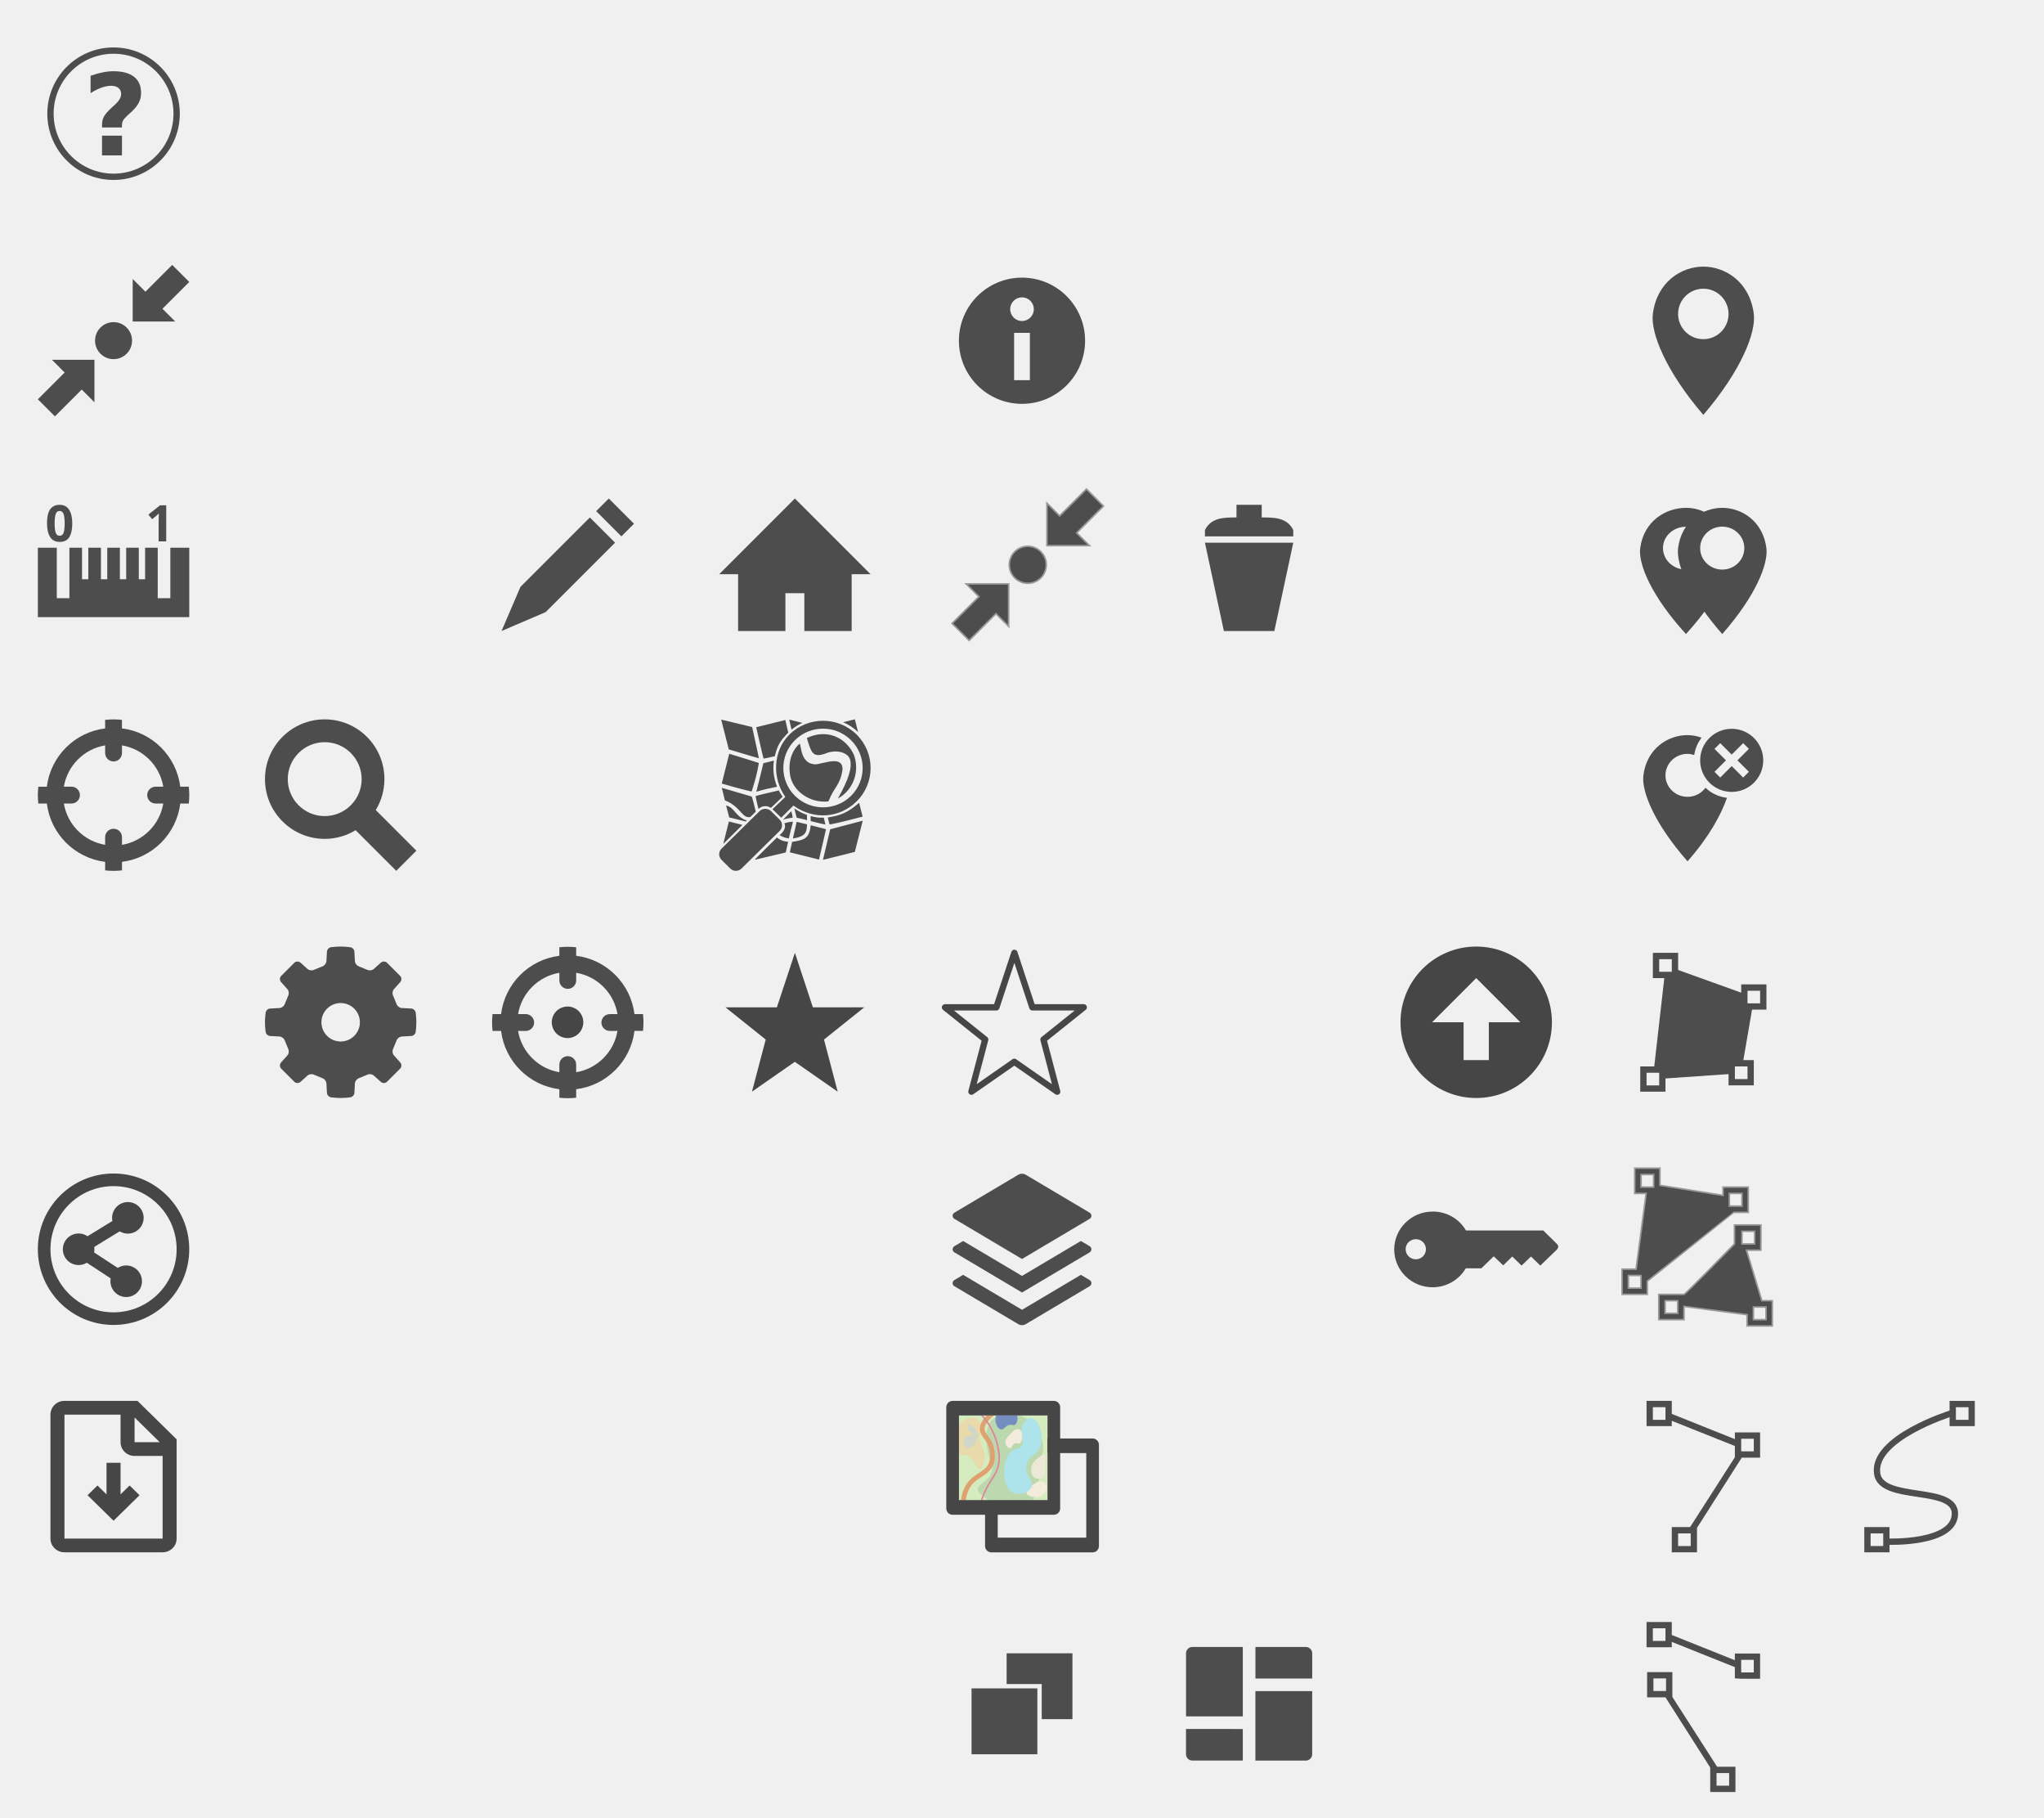
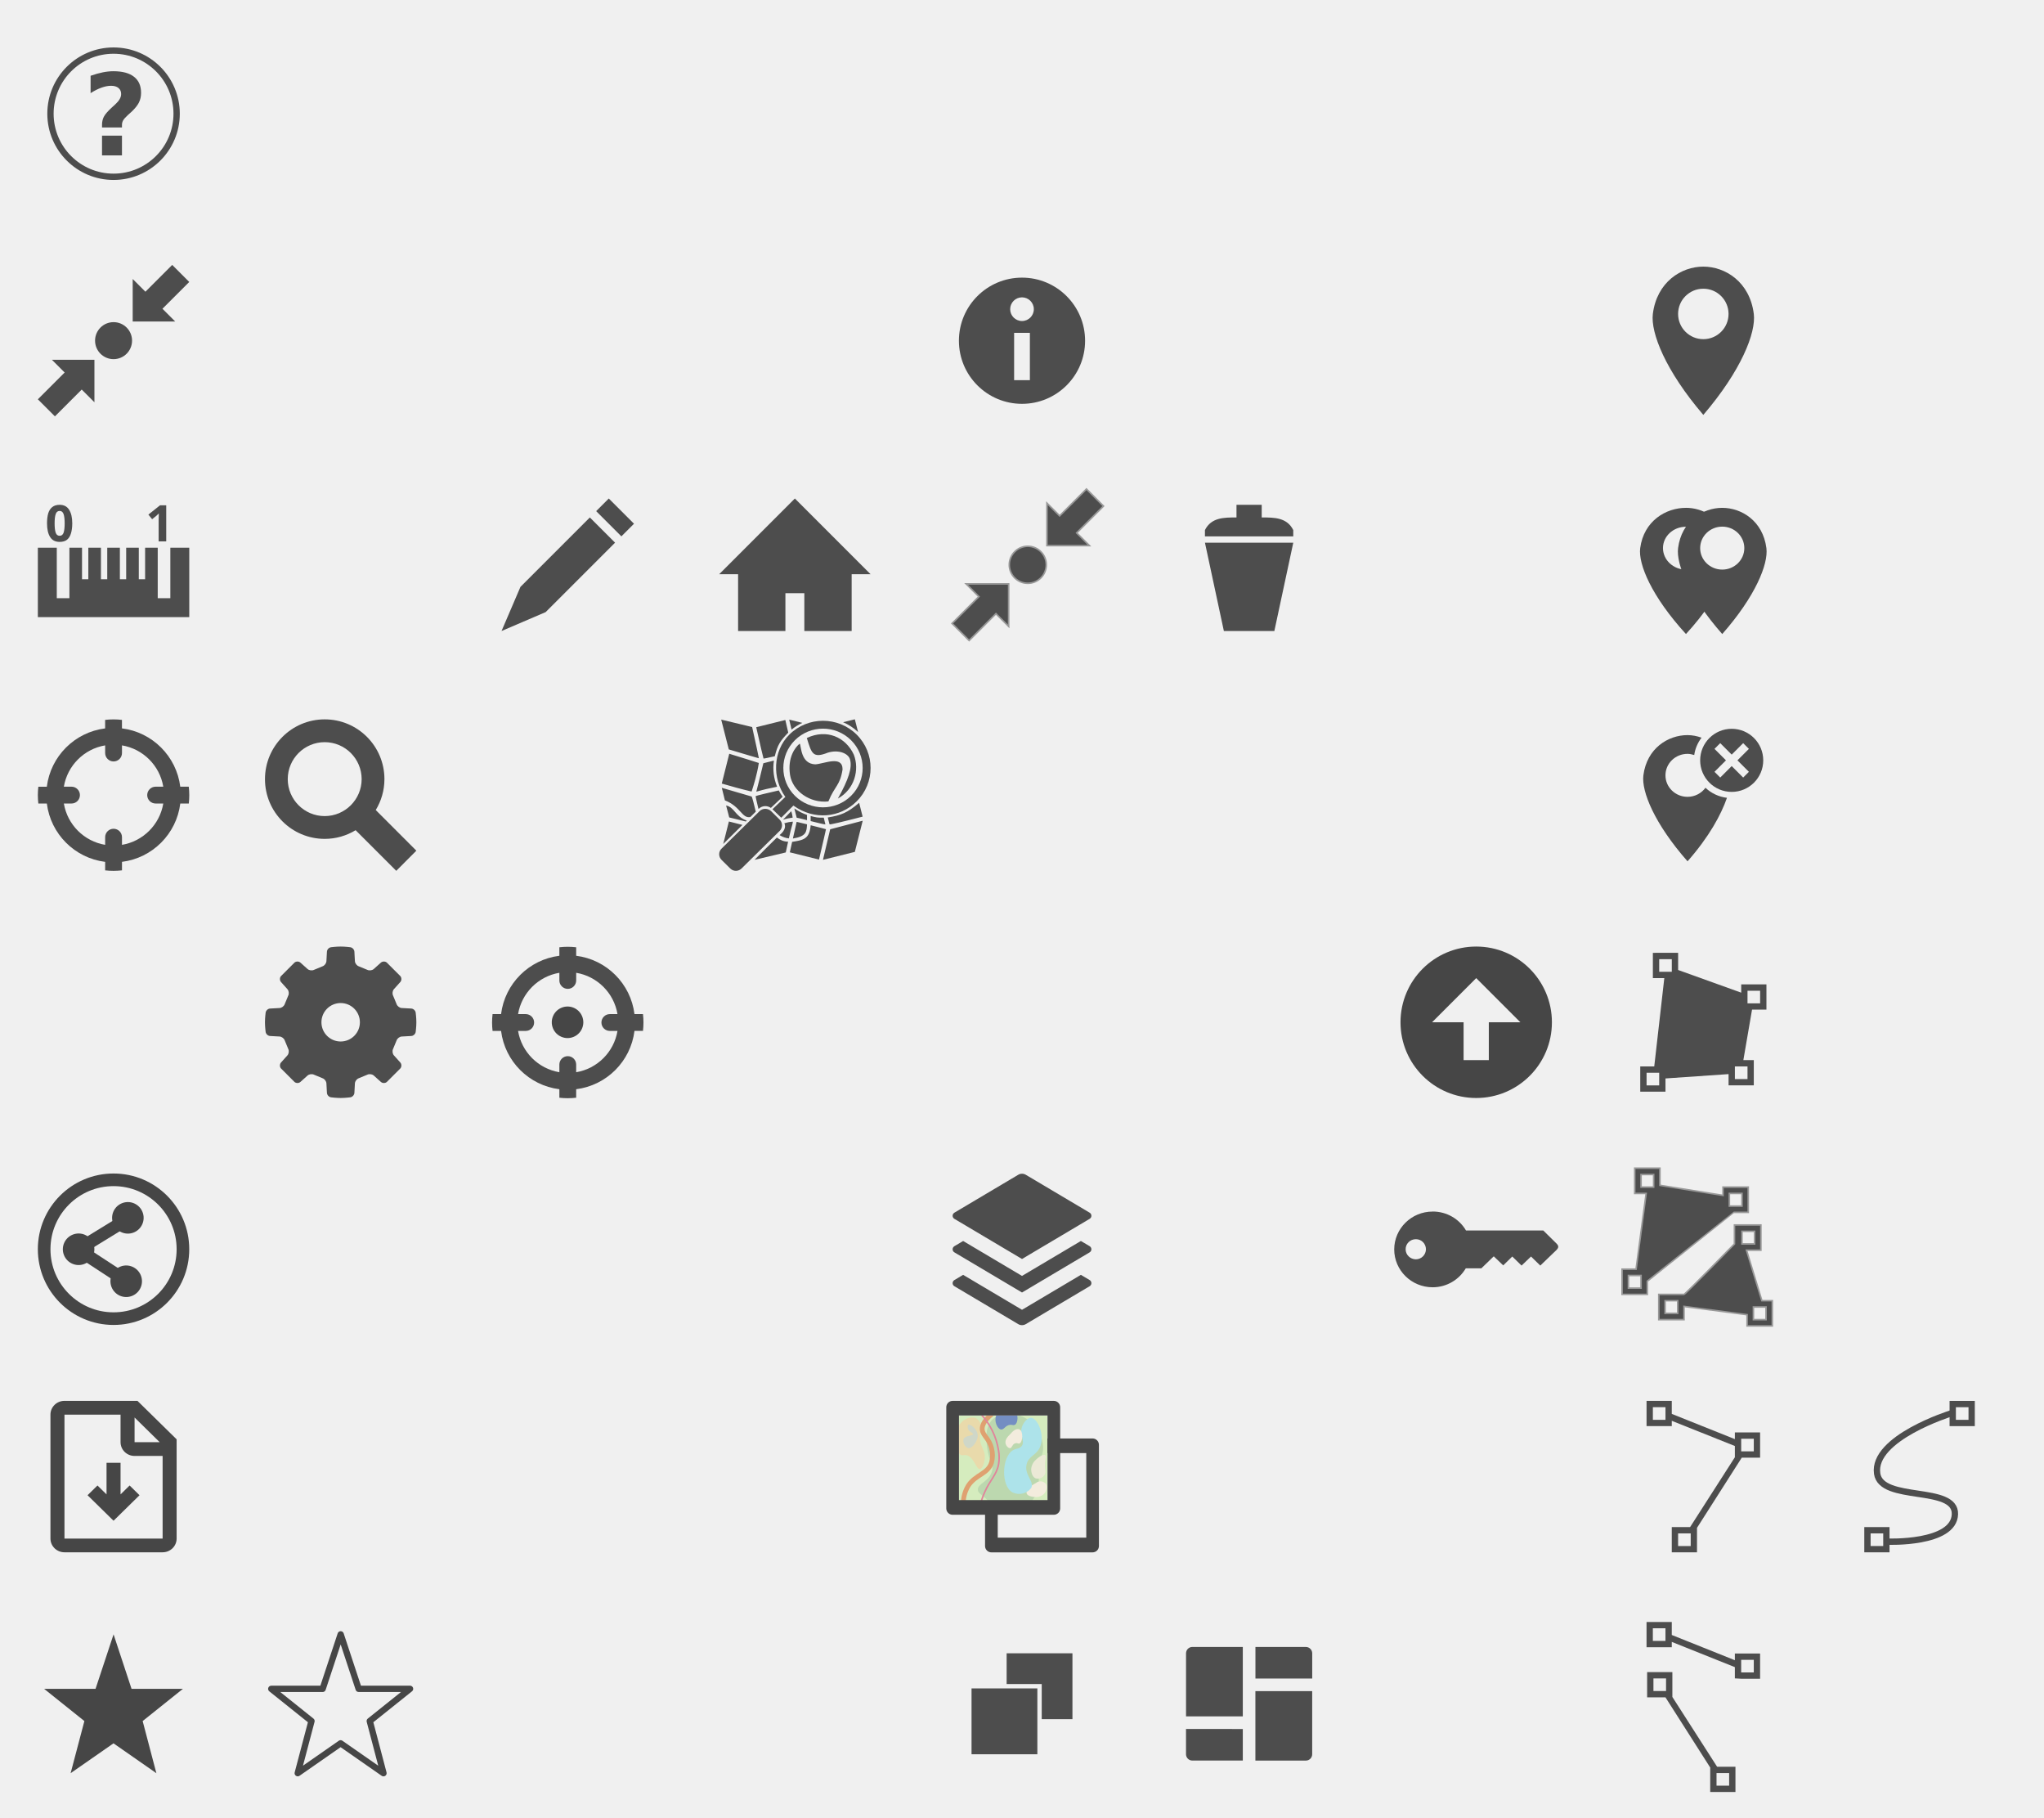
<svg xmlns="http://www.w3.org/2000/svg" id="svg6237" width="324" height="288" version="1.1" viewBox="0 0 85.725 76.2">
  <defs id="defs6234">
    <mask id="mask0_181_11898" x="2" y="2" width="15" height="15" maskUnits="userSpaceOnUse">
      <path id="path2351" d="m16.04 2.316h-14.035v14.035h14.035z" fill="#fff" />
    </mask>
  </defs>
  <g id="layer1">
    <path id="edit" class="sprite" d="m25.532 20.902-0.529 0.529 1.058 1.058 0.529-0.529zm-0.794 0.794-2.91 2.91 1.058 1.058 2.91-2.91zm-2.91 2.91-0.794 1.852 1.852-0.794z" fill="#4d4d4d" />
    <path id="delete" class="sprite" d="m51.858 21.167v0.529c-0.529 0-1.058 0-1.323 0.529v0.265h3.704v-0.265c-0.265-0.529-0.794-0.529-1.323-0.529v-0.529zm-1.323 1.587 0.794 3.704h2.117l0.794-3.704z" fill="#4d4d4d" />
    <g id="measure" class="sprite" transform="matrix(.26458 0 0 .26458 -11.112 -232.45)" fill="#4d4d4d">
      <path id="rect4452" d="m48 965.36h3v8h2v-8h2v5h1v-5h2v5h1v-5h2v5h1v-5h2v5h1v-5h2v8h2v-8h3v11h-24z" />
      <text id="text4455" x="49.171" y="964.362" font-family="sans-serif" letter-spacing="0px" word-spacing="0px" style="line-height:0%" xml:space="preserve">
        <tspan id="tspan4457" x="49.171" y="964.362" fill="#4d4d4d" font-family="sans-serif" font-size="8px" font-weight="bold" style="line-height:1.25">0</tspan>
      </text>
      <text id="text4459" x="65.049" y="964.362" font-family="sans-serif" letter-spacing="0px" word-spacing="0px" style="line-height:0%" xml:space="preserve">
        <tspan id="tspan4461" x="65.049" y="964.362" fill="#4d4d4d" font-family="sans-serif" font-size="8px" font-weight="bold" style="line-height:1.25">1</tspan>
      </text>
    </g>
    <g id="markers" class="sprite" transform="matrix(.26458 0 0 .26458 42.862 -225.92)" fill="#4d4d4d">
      <path id="rect2985" d="m105.25 934.36c-3.178 0-6.679 2.07-7.254 6.379-0.337 2.529 1.807 7.668 7.254 13.62 1.464-1.599 2.669-3.118 3.644-4.561-1.45-2.164-2.415-4.087-2.963-5.71-0.226 0.041-0.442 0.063-0.681 0.063-2.006 0-3.644-1.535-3.644-3.413 0-1.879 1.638-3.381 3.644-3.381 0.512 0 0.989 0.076 1.43 0.255 0.643-0.922 1.435-1.657 2.316-2.169-1.144-0.711-2.446-1.085-3.746-1.085z" />
      <path id="path3378" d="m111 934.36c-3.062 0-6.446 2.074-7 6.383-0.325 2.532 1.75 7.66 7 13.617 5.25-5.957 7.325-11.085 7-13.617-0.554-4.309-3.938-6.383-7-6.383zm0 2.979c1.933 0 3.5 1.524 3.5 3.404s-1.567 3.404-3.5 3.404c-1.933 0-3.5-1.524-3.5-3.404s1.567-3.404 3.5-3.404z" />
    </g>
    <path id="marker" class="sprite" d="m71.437 11.179c-0.926 0-1.949 0.646-2.117 1.984-0.098 0.788 0.529 2.381 2.117 4.233 1.587-1.852 2.215-3.446 2.117-4.233-0.167-1.339-1.191-1.984-2.117-1.984zm0 0.926c0.585 0 1.058 0.474 1.058 1.058 0 0.585-0.474 1.058-1.058 1.058-0.585 0-1.058-0.474-1.058-1.058 0-0.585 0.474-1.058 1.058-1.058z" fill="#4d4d4d" />
    <g id="g1">
      <path id="polyline" class="sprite" d="m69.056 58.737v1.058h1.058v-0.223l2.646 1.058v0.471l-1.877 2.927h-0.769v1.058h1.058v-1.025l1.877-2.943h0.769v-1.058h-1.058v0.281l-2.646-1.058v-0.546h-0.926zm0.265 0.265h0.529v0.529h-0.529zm3.704 1.323h0.529v0.529h-0.529zm-2.646 3.969h0.529v0.529h-0.529z" fill="#4d4d4d" stroke-width=".265" />
    </g>
    <path id="polygon" class="sprite" d="m69.321 39.952v1.058h0.48l-0.422 3.704h-0.587v1.058h1.058v-0.554l2.646-0.182v0.471h1.058v-1.058h-0.438l0.364-2.117h0.604v-1.058h-1.058v0.347l-2.646-0.951v-0.719h-0.926zm0.265 0.265h0.529v0.529h-0.529zm3.704 1.323h0.529v0.529h-0.529zm-0.529 3.175h0.529v0.529h-0.529zm-3.704 0.265h0.529v0.529h-0.529z" fill="#4d4d4d" stroke-width=".265" />
    <g id="settings" class="sprite" transform="matrix(.064669 0 0 .064669 11.047 39.636)" fill="#4d4d4d">
      <path id="path27812" d="m98.762 43.652c-0.186-1.386-1.481-2.582-2.876-2.659l-6.172-0.337c-1.395-0.076-2.899-1.224-3.341-2.55l-2.28-5.518c-0.629-1.249-0.379-3.121 0.553-4.161l4.122-4.6c0.933-1.042 0.962-2.77 0.066-3.842l-8.813-8.813c-1.073-0.897-2.803-0.867-3.845 0.065l-4.598 4.122c-1.039 0.934-2.915 1.182-4.161 0.551l-5.521-2.279c-1.324-0.442-2.472-1.945-2.549-3.34l-0.337-6.17c-0.077-1.396-1.272-2.691-2.659-2.878 0 0-3.252-0.44-6.248-0.44-2.991 0-6.243 0.44-6.243 0.44-1.386 0.188-2.582 1.483-2.658 2.878l-0.338 6.17c-0.076 1.396-1.224 2.898-2.551 3.34l-5.517 2.279c-1.249 0.631-3.122 0.382-4.161-0.551l-4.601-4.122c-1.042-0.932-2.769-0.962-3.842-0.065l-8.813 8.813c-0.897 1.073-0.867 2.801 0.066 3.842l4.122 4.6c0.933 1.041 1.182 2.913 0.551 4.161l-2.279 5.518c-0.442 1.326-1.946 2.474-3.34 2.55l-6.17 0.337c-1.396 0.077-2.691 1.272-2.879 2.659 0 0-0.439 3.253-0.439 6.243s0.44 6.24 0.44 6.24c0.188 1.389 1.483 2.582 2.879 2.659l6.169 0.339c1.396 0.075 2.898 1.225 3.341 2.549l2.278 5.517c0.631 1.248 0.381 3.122-0.551 4.163l-4.122 4.598c-0.933 1.042-0.963 2.771-0.066 3.845l8.814 8.813c1.073 0.896 2.801 0.866 3.842-0.066l4.6-4.122c1.041-0.932 2.913-1.182 4.161-0.553l5.517 2.28c1.327 0.441 2.475 1.946 2.55 3.343l0.338 6.168c0.076 1.395 1.272 2.692 2.658 2.88 0 0 3.252 0.439 6.244 0.439 2.996 0 6.25-0.439 6.25-0.439 1.385-0.188 2.58-1.485 2.657-2.88l0.337-6.168c0.077-1.396 1.225-2.901 2.551-3.343l5.517-2.28c1.248-0.629 3.122-0.379 4.163 0.553l4.598 4.122c1.042 0.933 2.771 0.964 3.843 0.067l8.815-8.814c0.896-1.073 0.866-2.803-0.066-3.845l-4.122-4.598c-0.932-1.041-1.182-2.915-0.553-4.163l2.28-5.517c0.441-1.324 1.946-2.474 3.341-2.549l6.172-0.339c1.395-0.077 2.692-1.271 2.876-2.659 0 0 0.441-3.25 0.441-6.24s-0.441-6.243-0.441-6.243zm-48.658 18.709c-6.886 0-12.468-5.585-12.468-12.467 0-6.885 5.582-12.467 12.468-12.467 6.89 0 12.475 5.582 12.475 12.467-1e-3 6.882-5.586 12.467-12.475 12.467z" fill="#4d4d4d" />
    </g>
    <path id="import" class="sprite" d="m61.912 39.688c-1.754 0-3.175 1.421-3.175 3.175 0 1.754 1.421 3.175 3.175 3.175 1.754 0 3.175-1.421 3.175-3.175 0-1.754-1.421-3.175-3.175-3.175zm0 1.323 1.852 1.852h-1.323v1.587h-1.058v-1.587h-1.323z" fill="#464646" />
    <g id="set-zoom" class="sprite" transform="matrix(.26458 0 0 .26458 -.52917 -227.11)" fill="#4d4d4d">
      <polygon id="polygon3044" transform="matrix(.24 0 0 .24 8 900.36)" points="17.702 71.042 9.297 62.644 37.37 62.644 37.37 90.703 28.965 82.305 11.27 100 0 88.737" />
      <polygon id="polygon3048" transform="matrix(.24 0 0 .24 8 900.36)" points="100 11.263 88.743 0 71.042 17.708 62.644 9.31 62.644 37.357 90.71 37.37 82.298 28.958" />
      <path id="path3052" d="m20 909.43c-1.619 0-2.931 1.313-2.931 2.931 0 1.622 1.313 2.934 2.931 2.934 1.619 0 2.933-1.313 2.933-2.934 0-1.619-1.314-2.931-2.933-2.931z" />
    </g>
    <path id="permissions" class="sprite" d="m60.085 50.8c-0.89-0.002-1.61 0.712-1.612 1.587 2e-3 0.878 0.722 1.586 1.612 1.587 0.594-8.73e-4 1.111-0.321 1.389-0.794h0.653l0.521-0.504 0.397 0.38 0.38-0.372 0.389 0.38 0.397-0.38 0.389 0.38 0.678-0.653c0.098-0.099 0.1-0.174 0-0.273l-0.554-0.546h-3.241c-0.277-0.477-0.8-0.795-1.397-0.794zm-0.703 1.158c0.234-0.001 0.42 0.187 0.422 0.422-0.002 0.231-0.188 0.42-0.422 0.422-0.238-0.002-0.432-0.191-0.43-0.422-0.002-0.234 0.192-0.423 0.43-0.422z" fill="#4d4d4d" stroke-width=".265" />
    <polygon id="home" class="sprite" transform="matrix(.0635 0 0 .0635 30.162 20.902)" points="87.5 87.5 87.5 50 100 50 50 0 0 50 12.5 50 12.5 87.5 43.75 87.5 43.75 62.5 56.25 62.5 56.25 87.5" fill="#4d4d4d" />
    <path id="geolocation" class="sprite" d="m7.938 33.338c0-0.119-0.008-0.237-0.021-0.353h-0.357c-0.159-1.276-1.169-2.286-2.445-2.445v-0.356c-0.116-0.013-0.234-0.021-0.353-0.021s-0.237 0.008-0.353 0.021v0.357c-1.276 0.159-2.286 1.169-2.445 2.445h-0.356c-0.013 0.116-0.021 0.234-0.021 0.353 0 0.119 0.008 0.237 0.021 0.353h0.357c0.159 1.276 1.169 2.286 2.445 2.445v0.357c0.116 0.013 0.234 0.02 0.353 0.02s0.237-0.008 0.353-0.021v-0.357c1.276-0.159 2.286-1.169 2.445-2.445h0.357c0.013-0.116 0.02-0.233 0.02-0.353zm-2.822 2.085v-0.321c0-0.195-0.158-0.353-0.353-0.353-0.195 0-0.353 0.158-0.353 0.353v0.321c-0.885-0.149-1.583-0.846-1.732-1.732l0.321-2.65e-4c0.195 0 0.353-0.158 0.353-0.353s-0.158-0.353-0.353-0.353h-0.321c0.149-0.885 0.847-1.583 1.732-1.732v0.321c0 0.195 0.158 0.353 0.353 0.353 0.195 0 0.353-0.158 0.353-0.353v-0.321c0.886 0.149 1.583 0.846 1.732 1.732h-0.321c-0.195 0-0.353 0.158-0.353 0.353s0.158 0.353 0.353 0.353l0.321 2.65e-4c-0.149 0.886-0.846 1.583-1.732 1.732z" fill="#4d4d4d" stroke-width=".265" />
    <g id="share" class="sprite" transform="matrix(.26458 0 0 .26458 -21.696 -210.18)">
      <circle id="path4309" cx="100" cy="992.36" r="11" fill="none" stroke="#464646" stroke-width="2" />
      <circle id="path4819" transform="rotate(248.18)" cx="-963.89" cy="-276.04" r="2.5" fill="#464646" />
      <circle id="path4819-2" transform="rotate(248.18)" cx="-956.38" cy="-281.16" r="2.5" fill="#464646" />
      <circle id="path4819-0" transform="rotate(248.18)" cx="-954.66" cy="-272.06" r="2.5" fill="#464646" />
      <path id="path4850" d="m102.39 987.48-8.019 4.92 8.139 5.322" fill="none" stroke="#464646" stroke-width="2" />
    </g>
    <path id="search" class="sprite" d="m17.462 35.668-1.703-1.704c0.229-0.378 0.364-0.821 0.364-1.296 0-1.385-1.121-2.506-2.505-2.506-1.384 5.29e-4 -2.505 1.122-2.505 2.506 0 1.383 1.122 2.505 2.506 2.505 0.475 0 0.917-0.134 1.296-0.364l1.704 1.704zm-5.394-3c0.001-0.856 0.694-1.549 1.55-1.55 0.856 0.002 1.548 0.694 1.55 1.55-0.002 0.855-0.694 1.548-1.55 1.55-0.856 0-1.549-0.694-1.55-1.55z" fill="#4d4d4d" stroke-width=".265" />
    <g id="openstreetmap" transform="translate(-3.7042 -3.7042)" fill="#4d4d4d">
      <g id="g4200" transform="matrix(.0408 0 0 .041571 32.959 32.885)" stroke-width=".991">
        <path id="path4189" d="m128.97 25.031c-12.522-0.003-25.046 4.646-34.594 13.938-17.126 16.669-17.72 44.252-4.125 62.844l-13.219 12.438c0.147 0.117 9 8.562 9 8.562l12.5-12.25c21.414 14.981 47.905 12.419 65.031-4.25 19.095-18.585 19.095-48.759 0-67.344-9.548-9.293-22.071-13.935-34.594-13.938zm0 7.938c10.435 0.003 20.856 3.88 28.812 11.625 15.913 15.488 15.944 40.637 0.031 56.125-15.913 15.488-41.775 15.488-57.688 0-15.913-15.488-15.913-40.637 0-56.125 7.956-7.744 18.409-11.628 28.844-11.625z" />
        <path id="path4169" d="m63.879 116.06-39.219 37.938c-3.224 3.12-3.215 8.183 0 11.312l8.969 8.719c3.215 3.129 8.37 3.12 11.594 0l39.219-37.938c3.224-3.12 3.215-8.183 0-11.312l-8.969-8.719c-3.484-3.074-8.575-2.834-11.594 0z" />
      </g>
      <path id="path5801" d="m36.287 38.821c-0.457 0.453-0.513 0.505-0.939 0.935l1.311-0.31c0.04-0.178 0.086-0.398 0.098-0.45-0.207-7e-3 -0.325-0.073-0.471-0.175zm1.417-0.516c-0.049 0.579-0.3 0.622-0.778 0.698-0.034 0.152-0.057 0.258-0.097 0.438l1.224 0.304c0.164-0.702 0.296-1.27 0.293-1.273-0.004-0.005-0.328-0.087-0.643-0.166zm-0.588-0.142c-0.002 0.003-0.07 0.305-0.158 0.699 0.559-0.09 0.576-0.271 0.593-0.595-0.229-0.057-0.432-0.106-0.435-0.104zm-0.164-0.009c-0.136 0.012-0.204 0.026-0.353 0.068 0.048 0.091 0.07 0.279-0.2 0.498 0.142 0.088 0.265 0.122 0.39 0.137 0.114-0.532 0.173-0.615 0.163-0.703zm-2.678-0.006-0.237 0.943 0.806-0.799c-0.181-0.046-0.346-0.088-0.569-0.144zm5.612-0.032c-0.75 0.195-1.362 0.356-1.364 0.359-0.002 0.003-0.137 0.575-0.303 1.281l1.337-0.333zm-2.183-0.197v0.212c0.277 0.07 0.56 0.14 0.618 0.14 0 0-0.031-0.127-0.068-0.283h-0.003c-0.239 0.006-0.322-0.008-0.548-0.069zm-0.68-0.316-0.003 0.003 0.098 0.386c0.023-0.003 0.215 0.047 0.431 0.101 2.4e-5 -0.086 1.64e-4 -0.157 0.001-0.22-0.185-0.064-0.363-0.154-0.528-0.27zm-2.866-0.125 0.131 0.5s0.364 0.09 0.697 0.171l0.038-0.038c-0.495-0.179-0.501-0.553-0.867-0.634zm5.579-0.112c-0.494 0.418-0.759 0.525-1.315 0.614 0.034 0.139 0.064 0.258 0.073 0.286 0.008 0.023 0.467-0.084 1.389-0.321zm-3.208-0.255c-0.061-0.085-0.115-0.174-0.162-0.265-0.36 0.08-0.953 0.222-0.97 0.238-0.007 0.006 0.045 0.245 0.119 0.54 0.179-0.168 0.384-0.138 0.52-0.045m0.507 0.496c0.125-0.043 0.297-0.076 0.407-0.089-0.014-0.1-0.023-0.164-0.062-0.268m-2.911-0.983 0.131 0.529c0.663 0.256 0.712 0.768 1.067 0.698l0.228-0.226c-0.071-0.299-0.153-0.614-0.173-0.634-0.005-0.005-1.253-0.366-1.253-0.366zm2.187-1.141-0.444 0.112c-0.093 0.399-0.219 0.897-0.295 1.193 0.364-0.103 0.463-0.124 0.872-0.208-0.144-0.349-0.189-0.728-0.134-1.096zm-1.874-0.286-0.314 1.25c0.483 0.139 0.764 0.219 1.252 0.335 0.103-0.325 0.219-0.683 0.303-1.198-0.326-0.103-0.521-0.167-1.242-0.387zm2.351-1.415-1.22 0.303c0.172 0.761 0.298 1.305 0.306 1.313 0.007 0.008 0.225-0.04 0.473-0.097 0.117-0.47 0.218-0.633 0.564-0.99-0.037-0.162-0.078-0.34-0.122-0.529zm0.163-0.017c0.05 0.215 0.055 0.231 0.099 0.42 0.14-0.115 0.293-0.209 0.453-0.282zm-2.852 0 0.319 1.25c0.7 0.21 1.259 0.375 1.262 0.372 0.004-4e-3 -0.123-0.586-0.283-1.31zm5.605-0.012-0.493 0.122c0.227 0.096 0.44 0.233 0.629 0.412zm-2.717 2.334c0.109 0.681 0.842 1.193 1.607 1.109 0.285-0.686 0.485-0.653 0.595-1.34 0.004-0.611-0.784-0.234-1.143-0.215-0.616-0.02-0.585-0.758-0.652-0.868-0.19 0.142-0.522 0.587-0.407 1.314zm0.703-1.55c0.201 0.646 0.244 0.866 0.884 0.613 0.481-0.142 0.865 0.051 0.927 0.283 0.102 0.346-0.064 0.853-0.509 1.642 0.697-0.379 0.918-1.209 0.667-1.846-0.341-0.726-1.135-1.088-1.969-0.692z" />
    </g>
    <g id="delete-marker" class="sprite" transform="matrix(.26458 0 0 .26458 23.529 -228.26)" fill="#4d4d4d">
      <path id="path3378-6" d="m178.57 979.22c-3.062 0-6.446 2.066-7 6.375-0.325 2.532 1.75 7.668 7 13.625 3.417-3.877 5.316-7.375 6.25-10.062-1.314-0.162-2.497-0.724-3.406-1.594-0.635 0.865-1.668 1.438-2.844 1.438-1.933 0-3.5-1.526-3.5-3.406s1.567-3.406 3.5-3.406c0.368 0 0.73 0.085 1.062 0.188 0.144-1.031 0.558-1.956 1.156-2.75-0.723-0.259-1.463-0.406-2.219-0.406z" />
      <path id="path6764" d="m185.57 978.22c-2.761 0-5 2.239-5 5 0 2.761 2.239 5 5 5s5-2.239 5-5c0-2.761-2.239-5-5-5zm-1.818 2.273 1.818 1.818 1.818-1.818 0.909 0.909-1.818 1.818 1.818 1.818-0.909 0.909-1.818-1.818-1.818 1.818-0.909-0.909 1.818-1.818-1.818-1.818z" />
    </g>
    <g id="multiline" class="sprite" transform="matrix(.26458 0 0 .26458 55.562 -201.97)" fill="#4d4d4d">
      <path id="rect4058-9" d="m51 1020.4v0.5 3 0.5h0.5 3 0.5v-0.5-0.344l10 4v1.344 0.438l1.094 0.062h2.406 0.5v-0.5-3-0.5h-0.5-3-0.5v0.5 0.562l-10-4v-1.562-0.5h-0.5-3zm1 1h2v2h-2zm14 5h2v2h-2z" color="#000000" style="text-decoration-line:none;text-indent:0;text-transform:none" />
      <path id="rect4058-9-5" d="m55.094 1030.5v1.344 0.438l7.094 11.062h2.406 0.5v0.5 3 0.5h-0.5-3-0.5v-0.5-3-0.375l-7.094-11.125h-2.406-0.5v-0.5-3-0.5h0.5 3 0.5v0.5 0.562zm-1-1.156h-2v2h2zm10 15h-2v2h2z" color="#000000" style="text-decoration-line:none;text-indent:0;text-transform:none" />
    </g>
    <g id="geolocation-active" class="sprite" transform="matrix(.26458 0 0 .26458 -2.6458 -230.28)">
      <path id="path4611-6" d="m112 1032.4c0-0.451-0.029-0.895-0.079-1.333h-1.348c-0.601-4.823-4.417-8.639-9.24-9.241v-1.347c-0.439-0.049-0.883-0.079-1.333-0.079-0.451 0-0.895 0.029-1.333 0.079v1.348c-4.823 0.601-8.639 4.417-9.241 9.24h-1.347c-0.049 0.439-0.079 0.883-0.079 1.333 0 0.451 0.029 0.895 0.079 1.333h1.348c0.601 4.823 4.417 8.639 9.24 9.241v1.348c0.439 0.048 0.883 0.077 1.333 0.077 0.451 0 0.895-0.029 1.333-0.079v-1.348c4.821-0.603 8.639-4.417 9.241-9.24h1.348c0.048-0.437 0.077-0.881 0.077-1.333zm-10.667 7.88v-1.213c0-0.737-0.597-1.333-1.333-1.333-0.736 0-1.333 0.596-1.333 1.333v1.213c-3.347-0.563-5.983-3.197-6.545-6.545h1.212c0.737 0 1.333-0.597 1.333-1.333s-0.596-1.333-1.333-1.333h-1.213c0.564-3.347 3.2-5.983 6.547-6.547v1.213c0 0.736 0.597 1.333 1.333 1.333 0.736 0 1.333-0.597 1.333-1.333v-1.213c3.348 0.563 5.984 3.199 6.547 6.547h-1.213c-0.737 0-1.333 0.597-1.333 1.333s0.596 1.333 1.333 1.333h1.213c-0.564 3.348-3.199 5.983-6.547 6.545z" fill="#4d4d4d" />
      <circle id="path4819-7" transform="rotate(248.18)" cx="-995.56" cy="-290.92" r="2.5" fill="#464646" />
    </g>
-     <path id="star" class="sprite" d="m31.537 45.772 0.577-2.185-1.687-1.35h2.155l0.756-2.285 0.754 2.284h2.155l-1.689 1.351 0.575 2.186-1.798-1.252z" fill="#464646" />
-     <path id="starred" class="sprite" d="m40.742 45.772 0.577-2.185-1.687-1.35h2.155l0.756-2.285 0.754 2.284h2.155l-1.689 1.351 0.575 2.186-1.798-1.252z" fill="none" stroke="#464646" stroke-linecap="square" stroke-linejoin="round" stroke-width=".265" />
+     <path id="star" class="sprite" d="m2.962 74.347 0.577-2.185-1.687-1.35h2.155l0.756-2.285 0.754 2.284h2.155l-1.689 1.351 0.575 2.186-1.798-1.252z" fill="#464646" />
+     <path id="starred" class="sprite" d="m12.487 74.347 0.577-2.185-1.687-1.35h2.155l0.756-2.285 0.754 2.284h2.155l-1.689 1.351 0.575 2.186-1.798-1.252z" fill="none" stroke="#464646" stroke-linecap="square" stroke-linejoin="round" stroke-width=".265" />
    <path id="datalayers" d="m45.332 52.033 0.367 0.218c0.072 0.043 0.096 0.136 0.052 0.207-0.013 0.021-0.031 0.039-0.052 0.052l-2.836 1.683-2.836-1.683c-0.072-0.043-0.096-0.136-0.052-0.207 0.013-0.021 0.031-0.039 0.052-0.052l0.367-0.218 2.469 1.465zm0 1.42 0.367 0.218c0.072 0.043 0.096 0.136 0.052 0.207-0.013 0.021-0.031 0.039-0.052 0.052l-2.679 1.59c-0.097 0.057-0.218 0.057-0.314 0l-2.679-1.59c-0.072-0.043-0.096-0.136-0.052-0.207 0.013-0.021 0.031-0.039 0.052-0.052l0.367-0.218 2.469 1.465zm-2.312-4.197 2.679 1.59c0.072 0.043 0.096 0.136 0.052 0.207-0.013 0.021-0.031 0.039-0.052 0.052l-2.836 1.683-2.836-1.683c-0.072-0.043-0.096-0.136-0.052-0.207 0.013-0.021 0.031-0.039 0.052-0.052l2.679-1.59c0.097-0.057 0.218-0.057 0.314 0z" fill="#4d4d4d" stroke-width=".265" />
    <g id="tilelayers" transform="translate(19.05 56.885)">
      <path id="path2349" d="m26.773 3.428h-4.244c-0.07 0-0.138 0.028-0.188 0.078-0.05 0.05-0.078 0.117-0.078 0.188v4.244c0 0.07 0.028 0.138 0.078 0.188 0.05 0.05 0.117 0.078 0.188 0.078h4.244c0.07 0 0.138-0.028 0.188-0.078 0.05-0.05 0.078-0.117 0.078-0.188v-4.244c0-0.07-0.028-0.138-0.078-0.188-0.05-0.05-0.117-0.078-0.188-0.078zm-0.265 4.159h-3.713v-3.546h3.713z" fill="#464646" stroke-width=".265" />
      <g id="g2376" transform="matrix(.26458 0 0 .26458 20.638 1.8521)" mask="url(#mask0_181_11898)">
        <path id="path2354" d="m16.04 2.316h-14.035v14.035h14.035z" fill="#d5ecbe" />
        <path id="path2356" d="m2.376 3.429c0.268-0.312 0.615-0.546 1.005-0.677 0.39-0.131 0.808-0.153 1.21-0.065 0.324 0.156 0.585 0.418 0.742 0.742 0.371 0.722 0 1.263 0 2.216-0.08 1.724 1.002 2.085 0.732 3.689-0.08 0.571-0.341 1.444-0.732 1.474-0.622 0.06-0.942-2.005-2.216-2.216-0.391-0.06-0.471 0.11-0.742 0-1.053-0.401-1.524-3.659 0-5.163z" fill="#e9daab" />
        <path id="path2358" d="m7.178 16.351c-1.754-1.724-2.165-1.754-2.165-2.216-0.16-1.002 1.744-1.293 2.216-2.957 0.331-1.173-0.471-1.564-0.742-3.689-0.16-1.253-0.401-3.218 0.742-4.431s3.138-1.173 4.431-0.742c1.065 0.39 1.987 1.092 2.645 2.016 0.658 0.923 1.022 2.024 1.044 3.157 0 1.243-0.682 1.654-0.732 3.689 0.06 0.737 0.06 1.478 0 2.216-0.155 1.123-0.676 2.162-1.484 2.957-1.504 1.343-3.91 1.694-5.223 0.742-0.15-0.11-0.07-0.05-0.732-0.742z" fill="#bcd8af" />
        <path id="path2360" d="m14.196 9.333c-0.43 0.375-0.697 0.904-0.742 1.474 0 0.12 0 1.213 0.742 1.484 0.294 0.071 0.603 0.036 0.873-0.1s0.483-0.363 0.6-0.642c0.066-0.243 0.066-0.499 0-0.742-0.16-1.383 0.301-2.005 0-2.216-0.301-0.211-1.093 0.351-1.474 0.742z" fill="#ebe9d6" />
        <path id="path2362" d="m14.196 15.238c0.287 0.012 0.573-0.048 0.831-0.176 0.258-0.128 0.479-0.319 0.643-0.555 0.201-0.331 0.441-1.053 0-1.484-0.206-0.174-0.467-0.269-0.737-0.269-0.27 0-0.531 0.095-0.737 0.269 0 0-1.484 0.742-1.484 1.484 0 0.742 1.484 0.732 1.484 0.732z" fill="#f3ecdd" />
        <path id="path2364" d="m7.91 1.574c-1.895 1.323-2.266 2.296-2.216 2.957 0.08 1.002 1.093 1.373 1.484 3.007 0.195 0.726 0.195 1.49 0 2.216-0.581 1.855-2.516 1.885-3.699 3.689-0.668 1.11-0.927 2.419-0.732 3.699" fill="none" stroke="#dfa170" stroke-miterlimit="10" stroke-width=".75" />
        <path id="path2366" d="m5.333 1.945c1.573 1.617 2.603 3.685 2.947 5.915 0.131 0.733 0.131 1.483 0 2.216-0.331 1.704-1.303 2.356-2.216 4.431-0.315 0.713-0.56 1.455-0.732 2.216" fill="none" stroke="#e0859b" stroke-miterlimit="10" stroke-width=".25" />
        <path id="path2368" d="m10.496 14.506c-1.845-1.002-1.714-5.534 0-6.647 0.592-0.381 1.133-0.211 1.484-0.742 0.521-0.802-0.411-1.694 0-2.957 0.231-0.722 0.892-1.524 1.474-1.474 1.002 0.08 2.125 2.556 1.474 4.431-0.531 1.564-1.915 1.514-2.216 3.007-0.341 1.644 1.273 2.627 0.742 3.689-0.34 0.436-0.818 0.743-1.356 0.869s-1.103 0.063-1.601-0.177z" fill="#ade3ea" />
        <path id="path2370" d="m7.91 2.316c-0.391 0.912 0.211 2.145 0.742 2.216 0.531 0.07 0.662-0.652 1.484-0.742 0.401 0 0.521 0.12 0.732 0 0.501-0.271 0.612-1.624 0-2.216-0.24-0.157-0.509-0.262-0.792-0.31-0.282-0.048-0.572-0.036-0.849 0.034-0.278 0.07-0.538 0.196-0.765 0.371-0.227 0.175-0.414 0.395-0.552 0.647z" fill="#748ec2" />
        <path id="path2372" d="m10.135 5.273c-0.311 0.301-0.882 0.852-0.742 1.474 0.09 0.401 0.451 0.782 0.742 0.742 0.291-0.04 0.291-0.571 0.732-0.742 0.441-0.17 0.511 0.11 0.742 0 0.531-0.241 0.612-1.925 0-2.216-0.612-0.291-1.243 0.481-1.474 0.742z" fill="#f3ecdd" />
        <path id="path2374" d="m3.479 3.789c0.271-0.16 1.313 0.541 1.484 1.484s-0.822 2.316-1.484 2.216c-0.282-0.112-0.513-0.325-0.648-0.597-0.135-0.272-0.165-0.584-0.084-0.877 0.271-0.551 1.454-0.441 1.474-0.732 0.02-0.291-0.511-0.271-0.742-0.752-0.12-0.271-0.14-0.652 0-0.742z" fill="#cfd7c8" />
      </g>
      <path id="path2378" d="m25.147 1.852h-4.244c-0.07 0-0.138 0.028-0.188 0.078-0.05 0.05-0.078 0.117-0.078 0.188v4.244c0 0.07 0.028 0.138 0.078 0.188 0.05 0.05 0.117 0.078 0.188 0.078h4.244c0.07 0 0.138-0.028 0.188-0.078 0.05-0.05 0.078-0.117 0.078-0.188v-4.244c0-0.07-0.028-0.138-0.078-0.188-0.05-0.05-0.117-0.078-0.188-0.078zm-0.265 4.159h-3.713v-3.546h3.713z" fill="#464646" stroke-width=".265" />
    </g>
    <g id="info" transform="matrix(.33073 0 0 .33073 7.1437 -265.63)" fill="#4d4d4d" stroke-width=".8">
      <path id="path3762" d="m108 838.36a8 8 0 0 0-8 8 8 8 0 0 0 8 8 8 8 0 0 0 8-8 8 8 0 0 0-8-8zm0 2.5a1.5 1.5 0 0 1 1.5 1.5 1.5 1.5 0 0 1-1.5 1.5 1.5 1.5 0 0 1-1.5-1.5 1.5 1.5 0 0 1 1.5-1.5zm-1 4.5h2v6h-2z" fill="#4d4d4d" />
    </g>
    <path id="downloadfile" d="m5.644 59.434v1.035h1.054zm1.176 1.612h-1.176c-0.325 0-0.588-0.258-0.588-0.577v-1.155h-2.352v5.196h4.116zm-4.116-2.309h3.062l1.642 1.612v4.16c0 0.319-0.263 0.577-0.588 0.577h-4.116c-0.325 0-0.588-0.258-0.588-0.577v-5.196c0-0.319 0.263-0.577 0.588-0.577zm1.764 3.921v-1.324h0.588v1.324l0.38-0.373 0.416 0.408-1.09 1.07-1.09-1.07 0.416-0.408z" fill="#464646" fill-rule="evenodd" stroke-width=".192" />
    <g id="set-zoom-6" class="sprite" transform="translate(37.659 8.0698)" fill="#4d4d4d" stroke="#999">
      <polygon id="polygon3044-7" transform="matrix(.0635 0 0 .0635 2.271 12.435)" points="9.297 62.644 37.37 62.644 37.37 90.703 28.965 82.305 11.27 100 0 88.737 17.702 71.042" stroke-width="1.042" />
      <polygon id="polygon3048-5" transform="matrix(.0635 0 0 .0635 2.271 12.435)" points="88.743 0 71.042 17.708 62.644 9.31 62.644 37.357 90.71 37.37 82.298 28.958 100 11.263" stroke-width="1.042" />
      <path id="path3052-3" d="m5.446 14.835c-0.428 0-0.776 0.347-0.776 0.776 0 0.429 0.347 0.776 0.776 0.776 0.428 0 0.776-0.347 0.776-0.776 0-0.428-0.348-0.776-0.776-0.776z" stroke-width=".066" />
    </g>
    <g id="help" transform="matrix(.35278 0 0 .35278 -7.6749 -328.17)" stroke-width=".75">
      <circle id="path3014" transform="matrix(1.0714 0 0 1.0714 26.684 934.11)" cx="8" cy="9" r="7" fill="none" stroke="#4d4d4d" stroke-width=".7" />
      <g id="text3784" transform="translate(27.256 -100.61)" fill="#4d4d4d">
        <path id="path3789" d="m9 1046h-2.37v-0.322c0-0.36 0.072-0.677 0.217-0.954 0.144-0.281 0.449-0.636 0.912-1.066l0.42-0.382c0.249-0.228 0.431-0.443 0.545-0.645 0.118-0.202 0.177-0.404 0.177-0.605-4.6e-6 -0.307-0.105-0.546-0.315-0.717-0.21-0.176-0.503-0.263-0.88-0.263-0.354 0-0.737 0.075-1.149 0.224-0.411 0.145-0.84 0.362-1.287 0.651v-2.066c0.53-0.184 1.013-0.32 1.451-0.408 0.438-0.088 0.86-0.132 1.267-0.132 1.068 0 1.882 0.219 2.442 0.658 0.56 0.434 0.84 1.07 0.84 1.908-7e-6 0.43-0.085 0.816-0.256 1.158-0.171 0.338-0.462 0.702-0.873 1.092l-0.42 0.375c-0.298 0.272-0.492 0.491-0.584 0.658-0.092 0.162-0.138 0.342-0.138 0.539v0.296m-2.37 0.974h2.37v2.342h-2.37v-2.342" fill="#4d4d4d" stroke-width=".75" />
      </g>
    </g>
    <path id="copy" d="m42.218 69.321v1.288h1.472v1.472h1.288v-2.761zm-1.472 1.472v2.761h2.761v-2.761z" fill="#4d4d4d" stroke-width=".265" style="paint-order:fill markers stroke" />
    <path id="path1" d="m55.033 70.908v2.646c0 0.146-0.118 0.265-0.265 0.265h-2.117v-2.911zm-2.91 1.587v1.323h-2.117c-0.146 0-0.265-0.118-0.265-0.265v-1.059zm0-3.439v2.91h-2.381v-2.646c0-0.146 0.118-0.265 0.265-0.265zm2.646 0c0.146 0 0.265 0.118 0.265 0.265v1.058h-2.381v-1.323z" fill="#4d4d4d" stroke-width=".265" />
    <path id="rect4058-1-2" d="m68.56 48.981v0.132 0.794 0.132h0.132 0.347l-0.422 3.175h-0.455-0.132v0.132 0.794 0.132h0.132 0.794 0.132v-0.132-0.422s3.629-2.886 3.63-2.886h0.471 0.132v-0.132-0.794-0.132h-0.132-0.794-0.132v0.132 0.215l-2.646-0.422v-0.587-0.132h-0.132-0.794zm0.265 0.265h0.529v0.529h-0.529zm3.704 0.794h0.529v0.529h-0.529zm-4.233 3.44h0.529v0.529h-0.529z" color="#000000" fill="#4d4d4d" stroke="#999" stroke-width=".066" style="text-decoration-line:none;text-indent:0;text-transform:none" />
    <path id="rect4058-1-2-0" d="m70.627 54.273h-0.926-0.132v0.132 0.794 0.132h0.132 0.794 0.132v-0.132-0.422l2.646 0.347v0.339 0.132h0.132 0.794 0.132v-0.132-0.794-0.132h-0.132-0.306l-0.645-2.117h0.471 0.132v-0.132-0.794-0.132h-0.132-0.794-0.182v0.794s-2.067 2.117-2.117 2.117zm2.431-2.646h0.529v0.529h-0.529zm0.48 3.175h0.529v0.529h-0.529zm-3.704-0.265h0.529v0.529h-0.529z" color="#000000" fill="#4d4d4d" stroke="#999" stroke-width=".066" style="text-decoration-line:none;text-indent:0;text-transform:none" />
    <g id="g2">
      <path id="polyline-7" class="sprite" d="m81.765 58.738v1.058h1.058v-1.058h-0.926zm0.265 0.265h0.529v0.529h-0.529z" fill="#4d4d4d" stroke-width=".265" />
      <path id="polyline-7-3" class="sprite" d="m78.188 64.029v1.058h1.058v-1.058h-0.926zm0.265 0.265h0.529v0.529h-0.529z" fill="#4d4d4d" stroke-width=".265" />
      <path id="path2" d="m79.16 64.64s2.793 0.109 2.829-1.153c0.035-1.226-3.089-0.488-3.262-1.702-0.212-1.49 3.09-2.519 3.09-2.519" fill="none" stroke="#4d4d4d" stroke-width=".265px" />
    </g>
  </g>
</svg>
